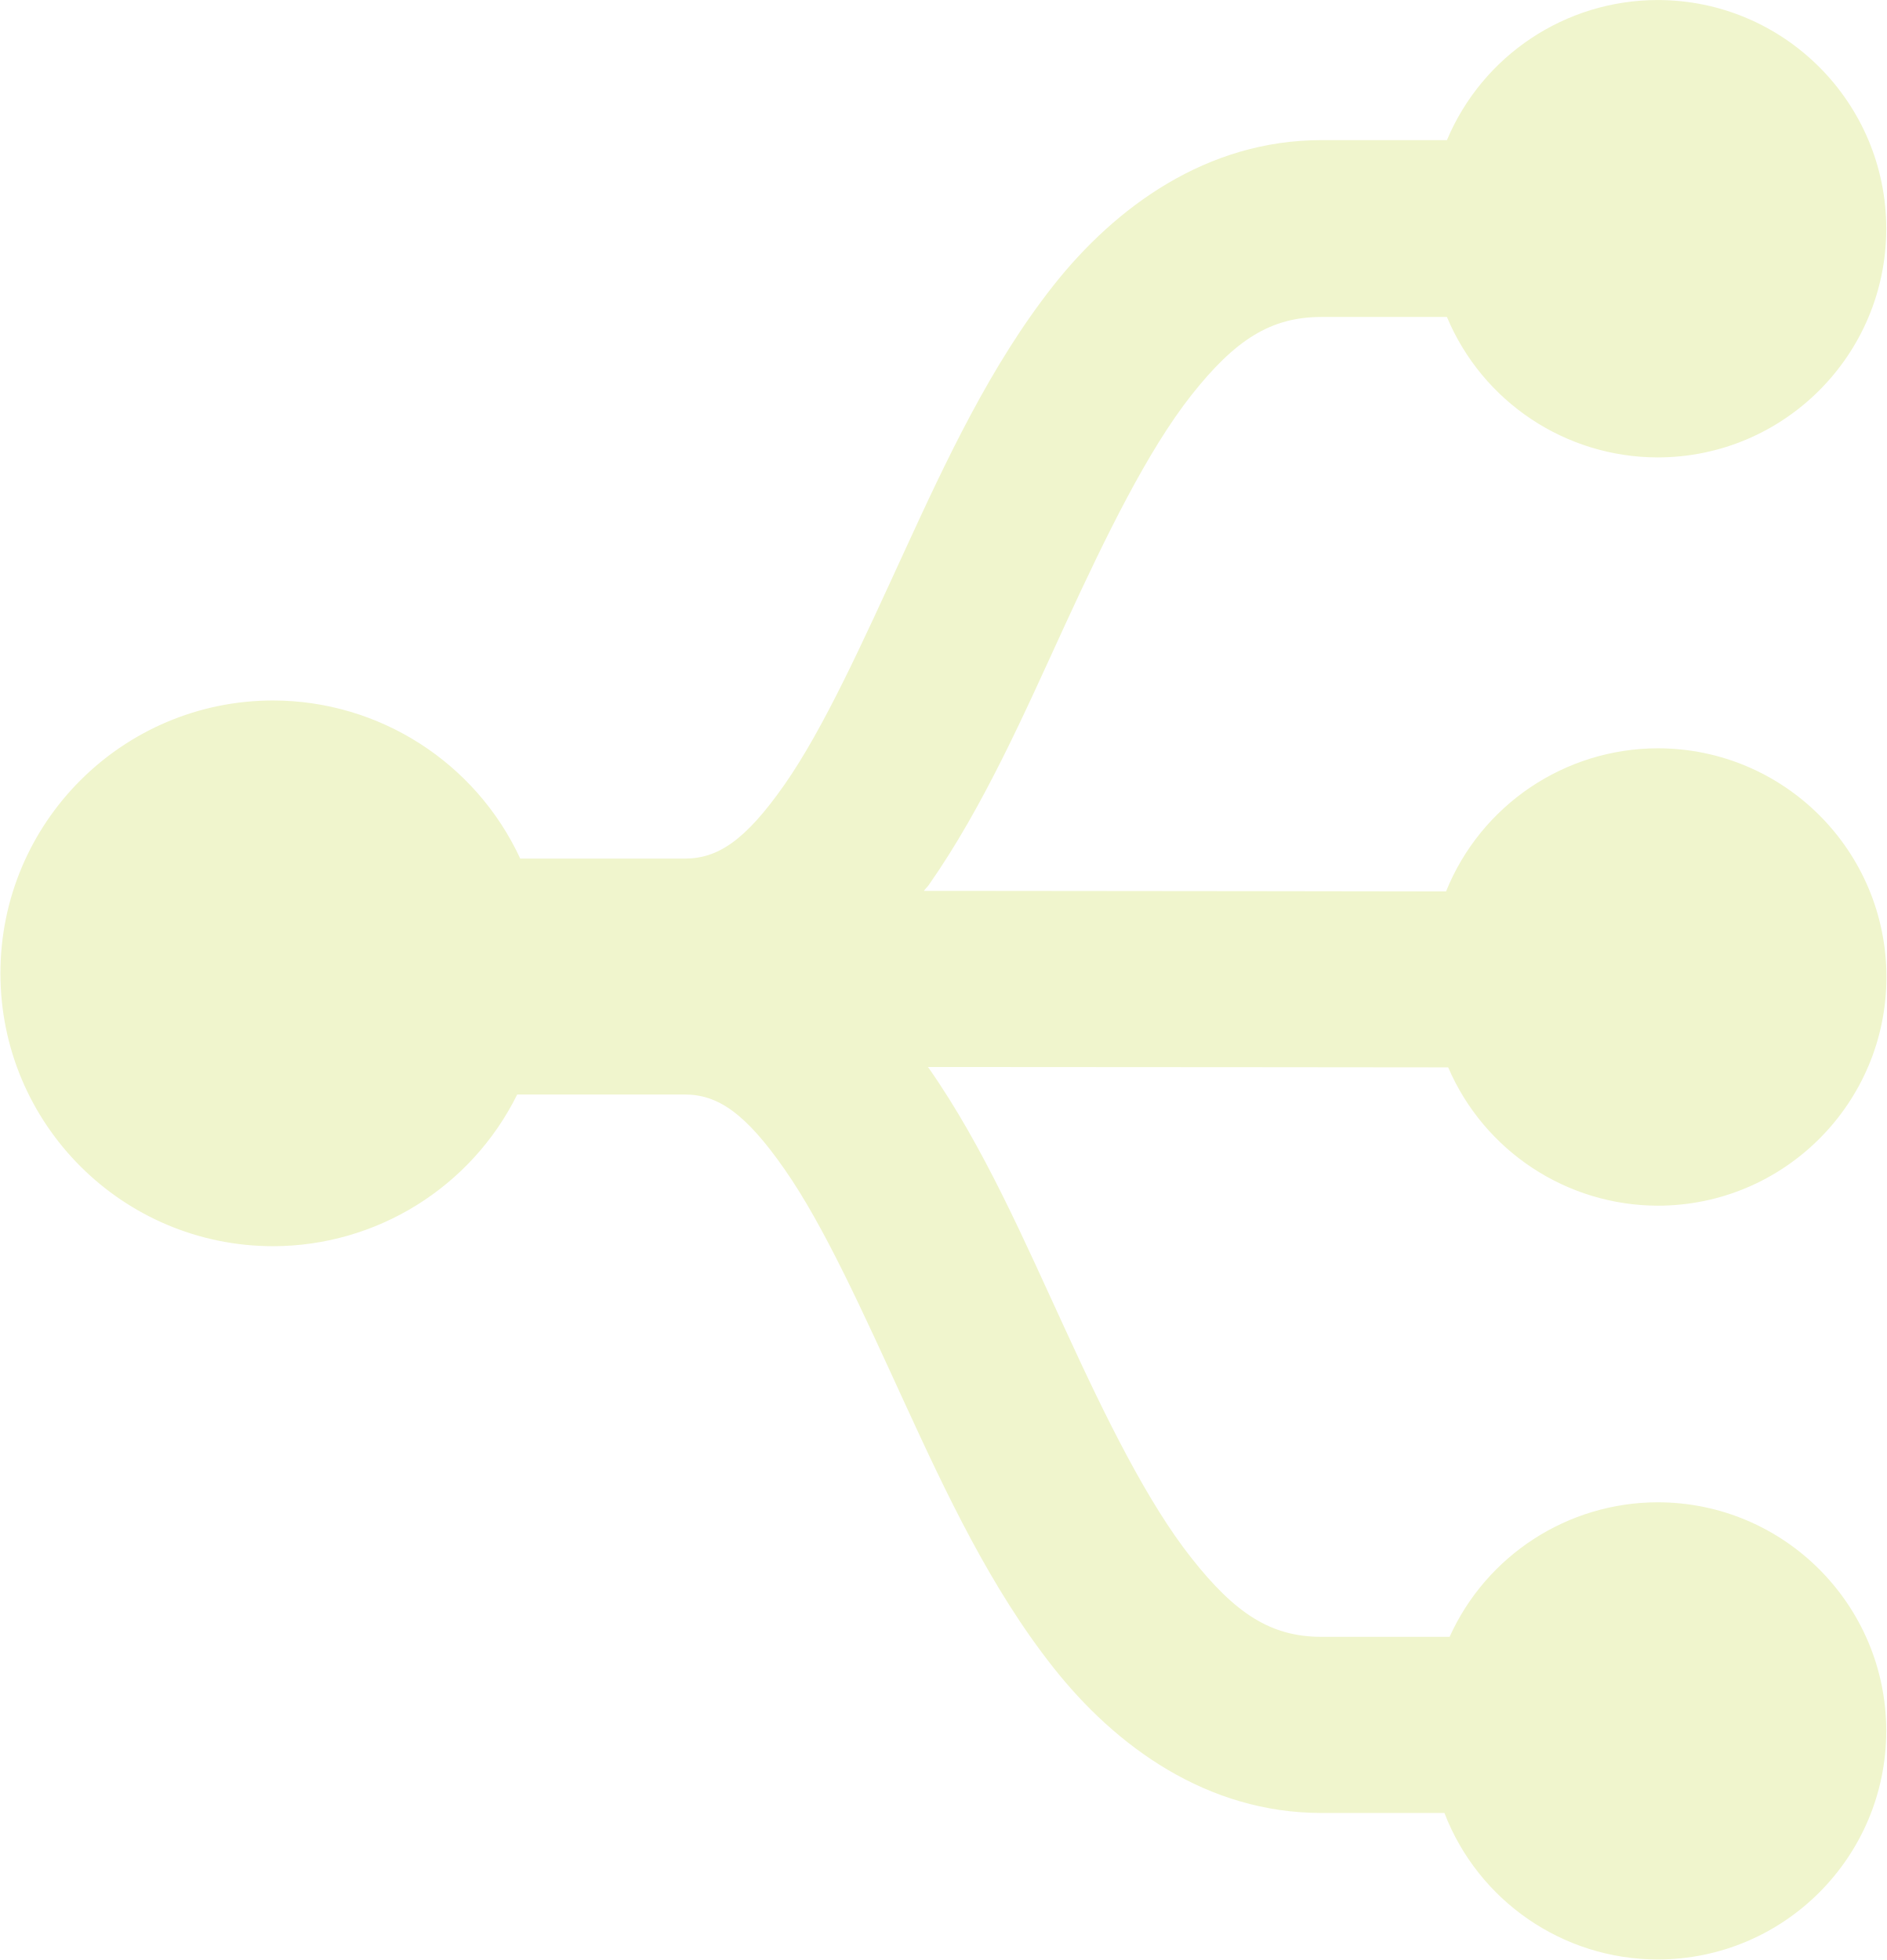
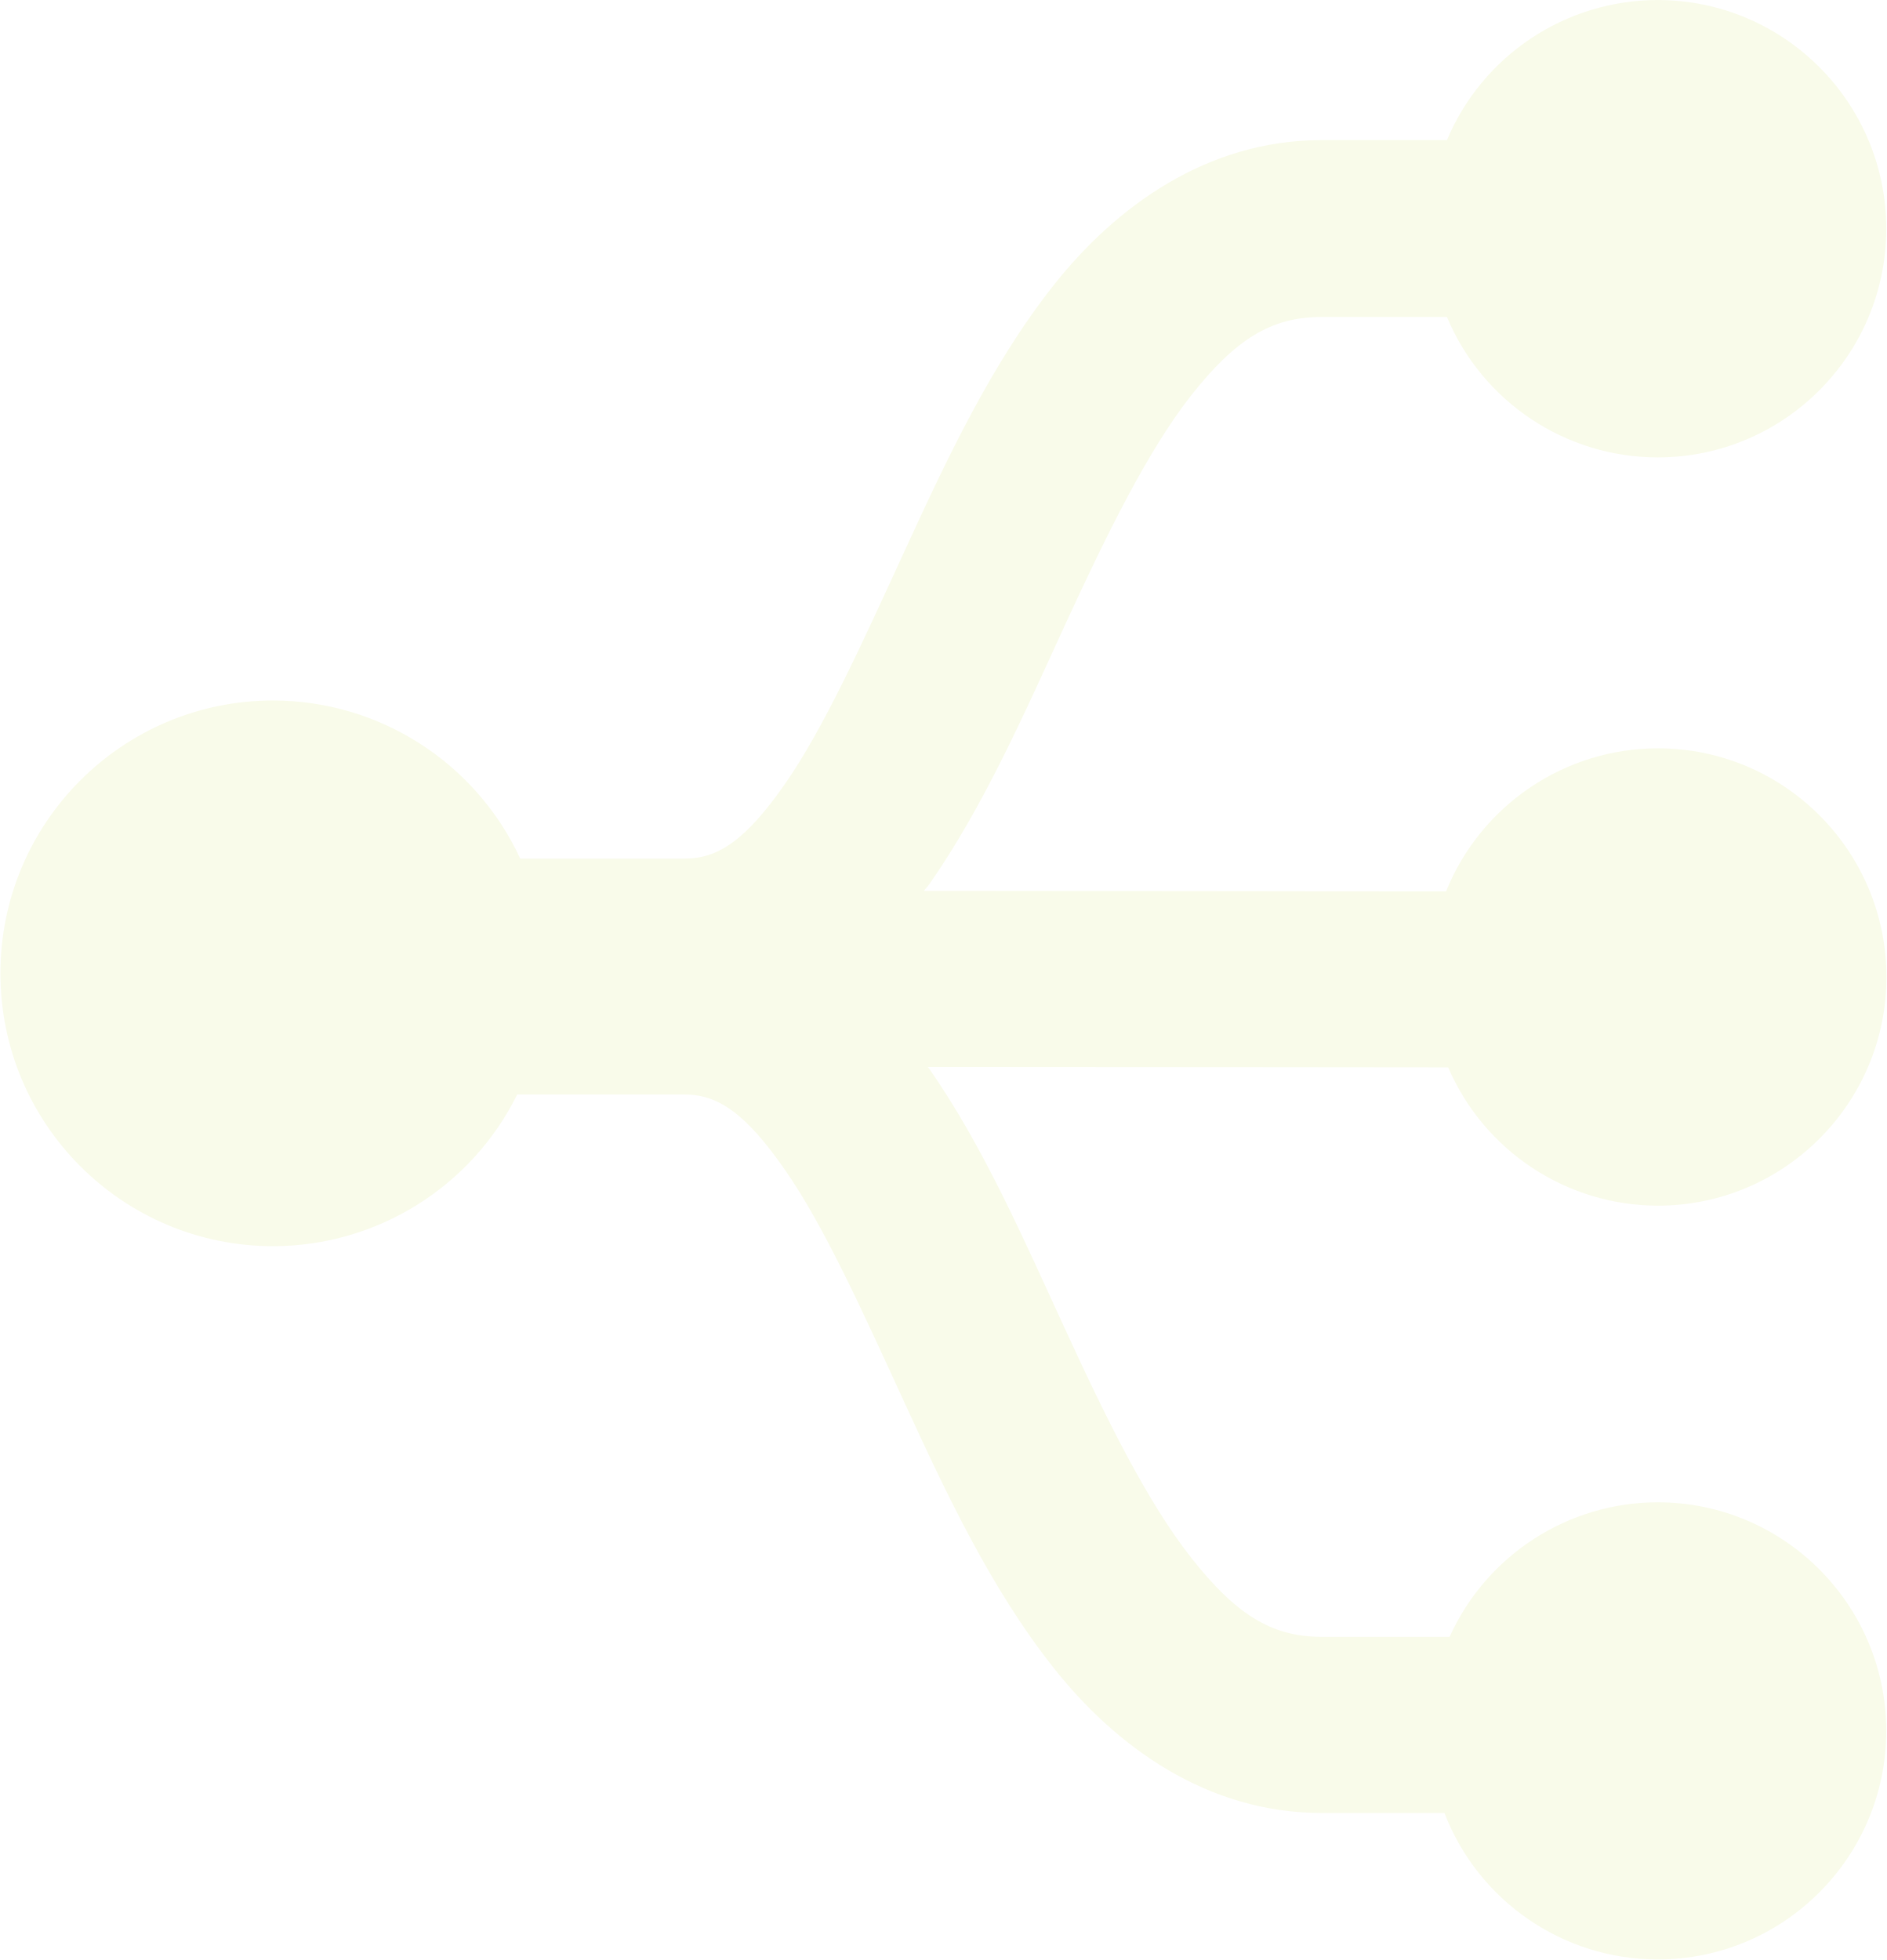
<svg xmlns="http://www.w3.org/2000/svg" width="10.571mm" height="10.983mm" viewBox="0 0 10.571 10.983" version="1.1" id="svg8224">
  <defs id="defs8218" />
  <g id="layer1" transform="translate(20.40434,-49.60384)">
-     <path style="color:#000000;font-style:normal;font-variant:normal;font-weight:normal;font-stretch:normal;font-size:medium;line-height:normal;font-family:sans-serif;font-variant-ligatures:normal;font-variant-position:normal;font-variant-caps:normal;font-variant-numeric:normal;font-variant-alternates:normal;font-feature-settings:normal;text-indent:0;text-align:start;text-decoration:none;text-decoration-line:none;text-decoration-style:solid;text-decoration-color:#000000;letter-spacing:normal;word-spacing:normal;text-transform:none;writing-mode:lr-tb;direction:ltr;text-orientation:mixed;dominant-baseline:auto;baseline-shift:baseline;text-anchor:start;white-space:normal;shape-padding:0;clip-rule:nonzero;display:inline;overflow:visible;visibility:visible;opacity:1;isolation:auto;mix-blend-mode:normal;color-interpolation:sRGB;color-interpolation-filters:linearRGB;solid-color:#000000;solid-opacity:1;vector-effect:none;fill:#f0f5cd;fill-opacity:1;fill-rule:nonzero;stroke:none;stroke-width:0.988;stroke-linecap:butt;stroke-linejoin:miter;stroke-miterlimit:4;stroke-dasharray:none;stroke-dashoffset:0;stroke-opacity:1;color-rendering:auto;image-rendering:auto;shape-rendering:auto;text-rendering:auto;enable-background:accumulate" d="m -11.115,49.604 a 1.282,1.282 0 0 0 -1.181,0.785 h -0.703 c -0.642,0 -1.154,0.373 -1.504,0.817 -0.35,0.444 -0.599,0.978 -0.832,1.485 -0.233,0.507 -0.452,0.993 -0.672,1.308 -0.221,0.316 -0.375,0.416 -0.56,0.416 h -0.922 a 1.529,1.529 0 0 0 -1.385,-0.886 1.529,1.529 0 0 0 -1.528,1.529 1.529,1.529 0 0 0 1.528,1.529 1.529,1.529 0 0 0 1.368,-0.85 h 0.939 c 0.185,0 0.34,0.104 0.56,0.42 0.221,0.316 0.439,0.801 0.672,1.308 0.233,0.507 0.482,1.038 0.832,1.481 0.35,0.444 0.862,0.817 1.504,0.817 h 0.689 a 1.282,1.282 0 0 0 1.195,0.821 1.282,1.282 0 0 0 1.281,-1.281 1.282,1.282 0 0 0 -1.281,-1.281 1.282,1.282 0 0 0 -1.166,0.754 h -0.718 c -0.284,0 -0.484,-0.131 -0.729,-0.442 -0.246,-0.311 -0.478,-0.782 -0.707,-1.281 -0.23,-0.499 -0.457,-1.024 -0.764,-1.463 -0.002,-0.003 -0.004,-0.005 -0.006,-0.007 0.093,4.7e-5 0.163,-6.1e-5 0.256,0 1.333,10e-4 2.014,10e-4 2.66,0.002 a 1.282,1.282 0 0 0 1.175,0.775 1.282,1.282 0 0 0 1.281,-1.281 1.282,1.282 0 0 0 -1.281,-1.282 1.282,1.282 0 0 0 -1.187,0.802 c -0.648,-10e-4 -1.317,-0.002 -2.644,-0.003 -0.102,-6.6e-5 -0.18,5.1e-5 -0.282,0 0.008,-0.012 0.02,-0.022 0.028,-0.034 0.307,-0.439 0.535,-0.96 0.764,-1.459 0.23,-0.499 0.462,-0.974 0.707,-1.285 0.246,-0.311 0.445,-0.438 0.729,-0.438 h 0.703 a 1.282,1.282 0 0 0 1.181,0.787 1.282,1.282 0 0 0 1.281,-1.281 1.282,1.282 0 0 0 -1.281,-1.282 z" id="path8659-8" />
+     <path style="color:#000000;font-style:normal;font-variant:normal;font-weight:normal;font-stretch:normal;font-size:medium;line-height:normal;font-family:sans-serif;font-variant-ligatures:normal;font-variant-position:normal;font-variant-caps:normal;font-variant-numeric:normal;font-variant-alternates:normal;font-feature-settings:normal;text-indent:0;text-align:start;text-decoration:none;text-decoration-line:none;text-decoration-style:solid;text-decoration-color:#000000;letter-spacing:normal;word-spacing:normal;text-transform:none;writing-mode:lr-tb;direction:ltr;text-orientation:mixed;dominant-baseline:auto;baseline-shift:baseline;text-anchor:start;white-space:normal;shape-padding:0;clip-rule:nonzero;display:inline;overflow:visible;visibility:visible;opacity:1;isolation:auto;mix-blend-mode:normal;color-interpolation:sRGB;color-interpolation-filters:linearRGB;solid-color:#000000;solid-opacity:1;vector-effect:none;fill:#f9fbea;fill-opacity:1;fill-rule:nonzero;stroke:none;stroke-width:0.988;stroke-linecap:butt;stroke-linejoin:miter;stroke-miterlimit:4;stroke-dasharray:none;stroke-dashoffset:0;stroke-opacity:1;color-rendering:auto;image-rendering:auto;shape-rendering:auto;text-rendering:auto;enable-background:accumulate" d="m -11.115,49.604 a 1.282,1.282 0 0 0 -1.181,0.785 h -0.703 c -0.642,0 -1.154,0.373 -1.504,0.817 -0.35,0.444 -0.599,0.978 -0.832,1.485 -0.233,0.507 -0.452,0.993 -0.672,1.308 -0.221,0.316 -0.375,0.416 -0.56,0.416 h -0.922 a 1.529,1.529 0 0 0 -1.385,-0.886 1.529,1.529 0 0 0 -1.528,1.529 1.529,1.529 0 0 0 1.528,1.529 1.529,1.529 0 0 0 1.368,-0.85 h 0.939 c 0.185,0 0.34,0.104 0.56,0.42 0.221,0.316 0.439,0.801 0.672,1.308 0.233,0.507 0.482,1.038 0.832,1.481 0.35,0.444 0.862,0.817 1.504,0.817 h 0.689 a 1.282,1.282 0 0 0 1.195,0.821 1.282,1.282 0 0 0 1.281,-1.281 1.282,1.282 0 0 0 -1.281,-1.281 1.282,1.282 0 0 0 -1.166,0.754 h -0.718 c -0.284,0 -0.484,-0.131 -0.729,-0.442 -0.246,-0.311 -0.478,-0.782 -0.707,-1.281 -0.23,-0.499 -0.457,-1.024 -0.764,-1.463 -0.002,-0.003 -0.004,-0.005 -0.006,-0.007 0.093,4.7e-5 0.163,-6.1e-5 0.256,0 1.333,10e-4 2.014,10e-4 2.66,0.002 a 1.282,1.282 0 0 0 1.175,0.775 1.282,1.282 0 0 0 1.281,-1.281 1.282,1.282 0 0 0 -1.281,-1.282 1.282,1.282 0 0 0 -1.187,0.802 c -0.648,-10e-4 -1.317,-0.002 -2.644,-0.003 -0.102,-6.6e-5 -0.18,5.1e-5 -0.282,0 0.008,-0.012 0.02,-0.022 0.028,-0.034 0.307,-0.439 0.535,-0.96 0.764,-1.459 0.23,-0.499 0.462,-0.974 0.707,-1.285 0.246,-0.311 0.445,-0.438 0.729,-0.438 h 0.703 a 1.282,1.282 0 0 0 1.181,0.787 1.282,1.282 0 0 0 1.281,-1.281 1.282,1.282 0 0 0 -1.281,-1.282 z" id="path8659-8" />
  </g>
</svg>
